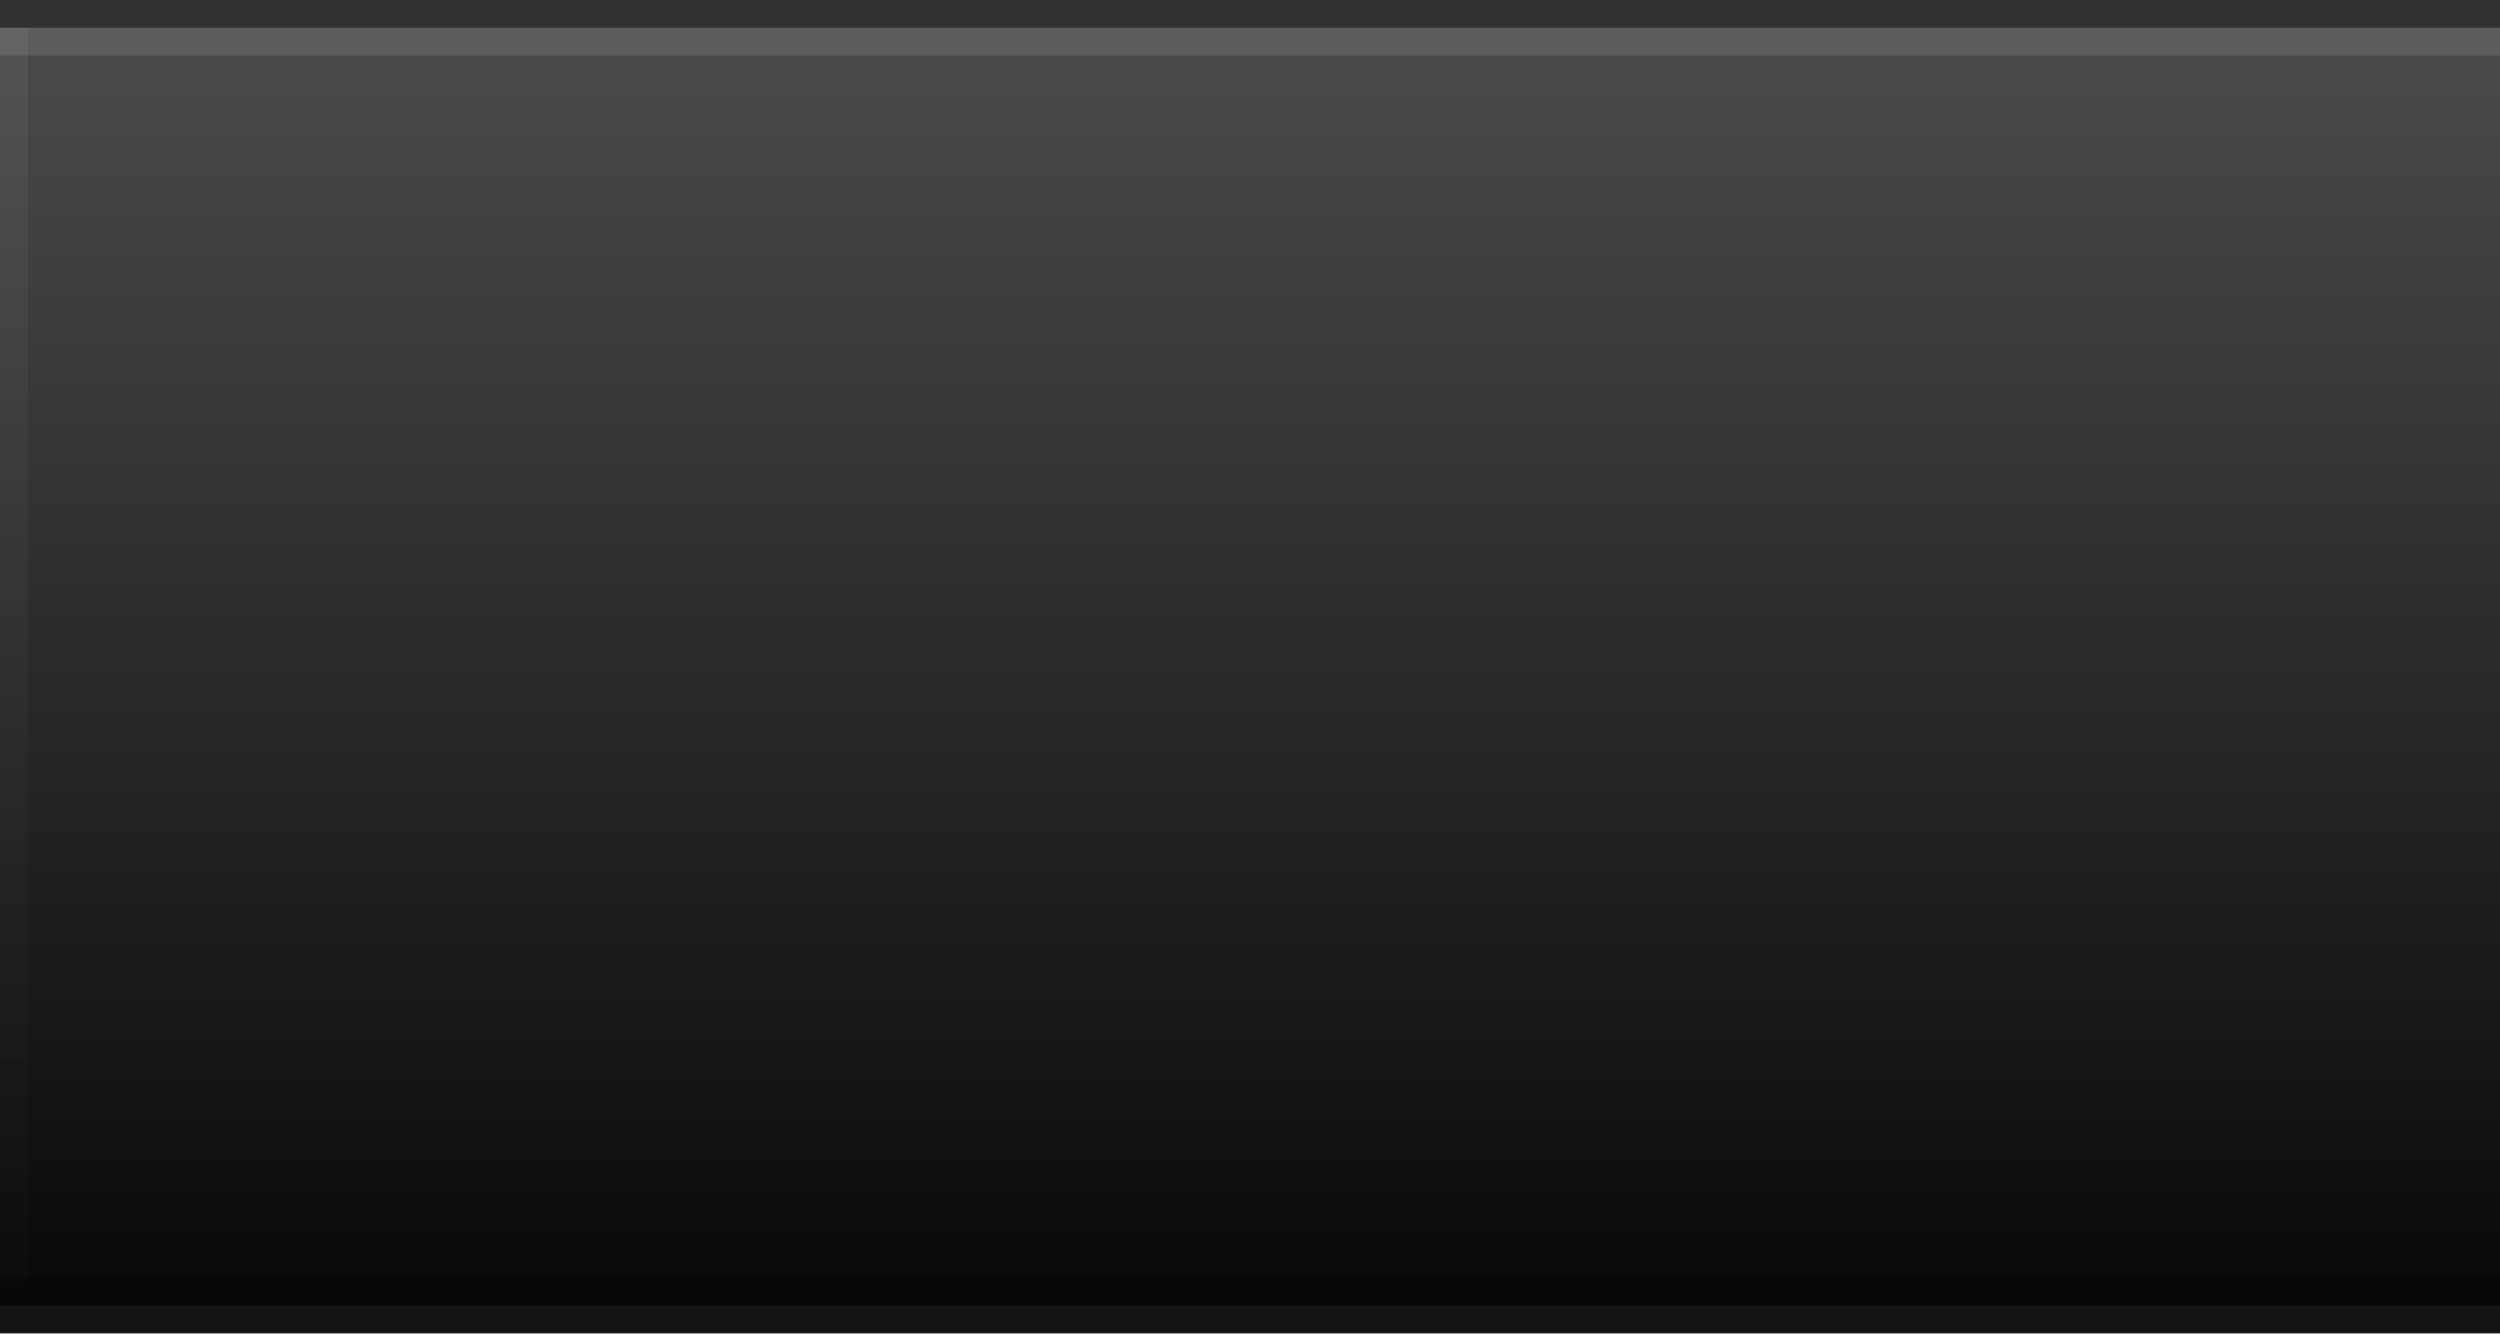
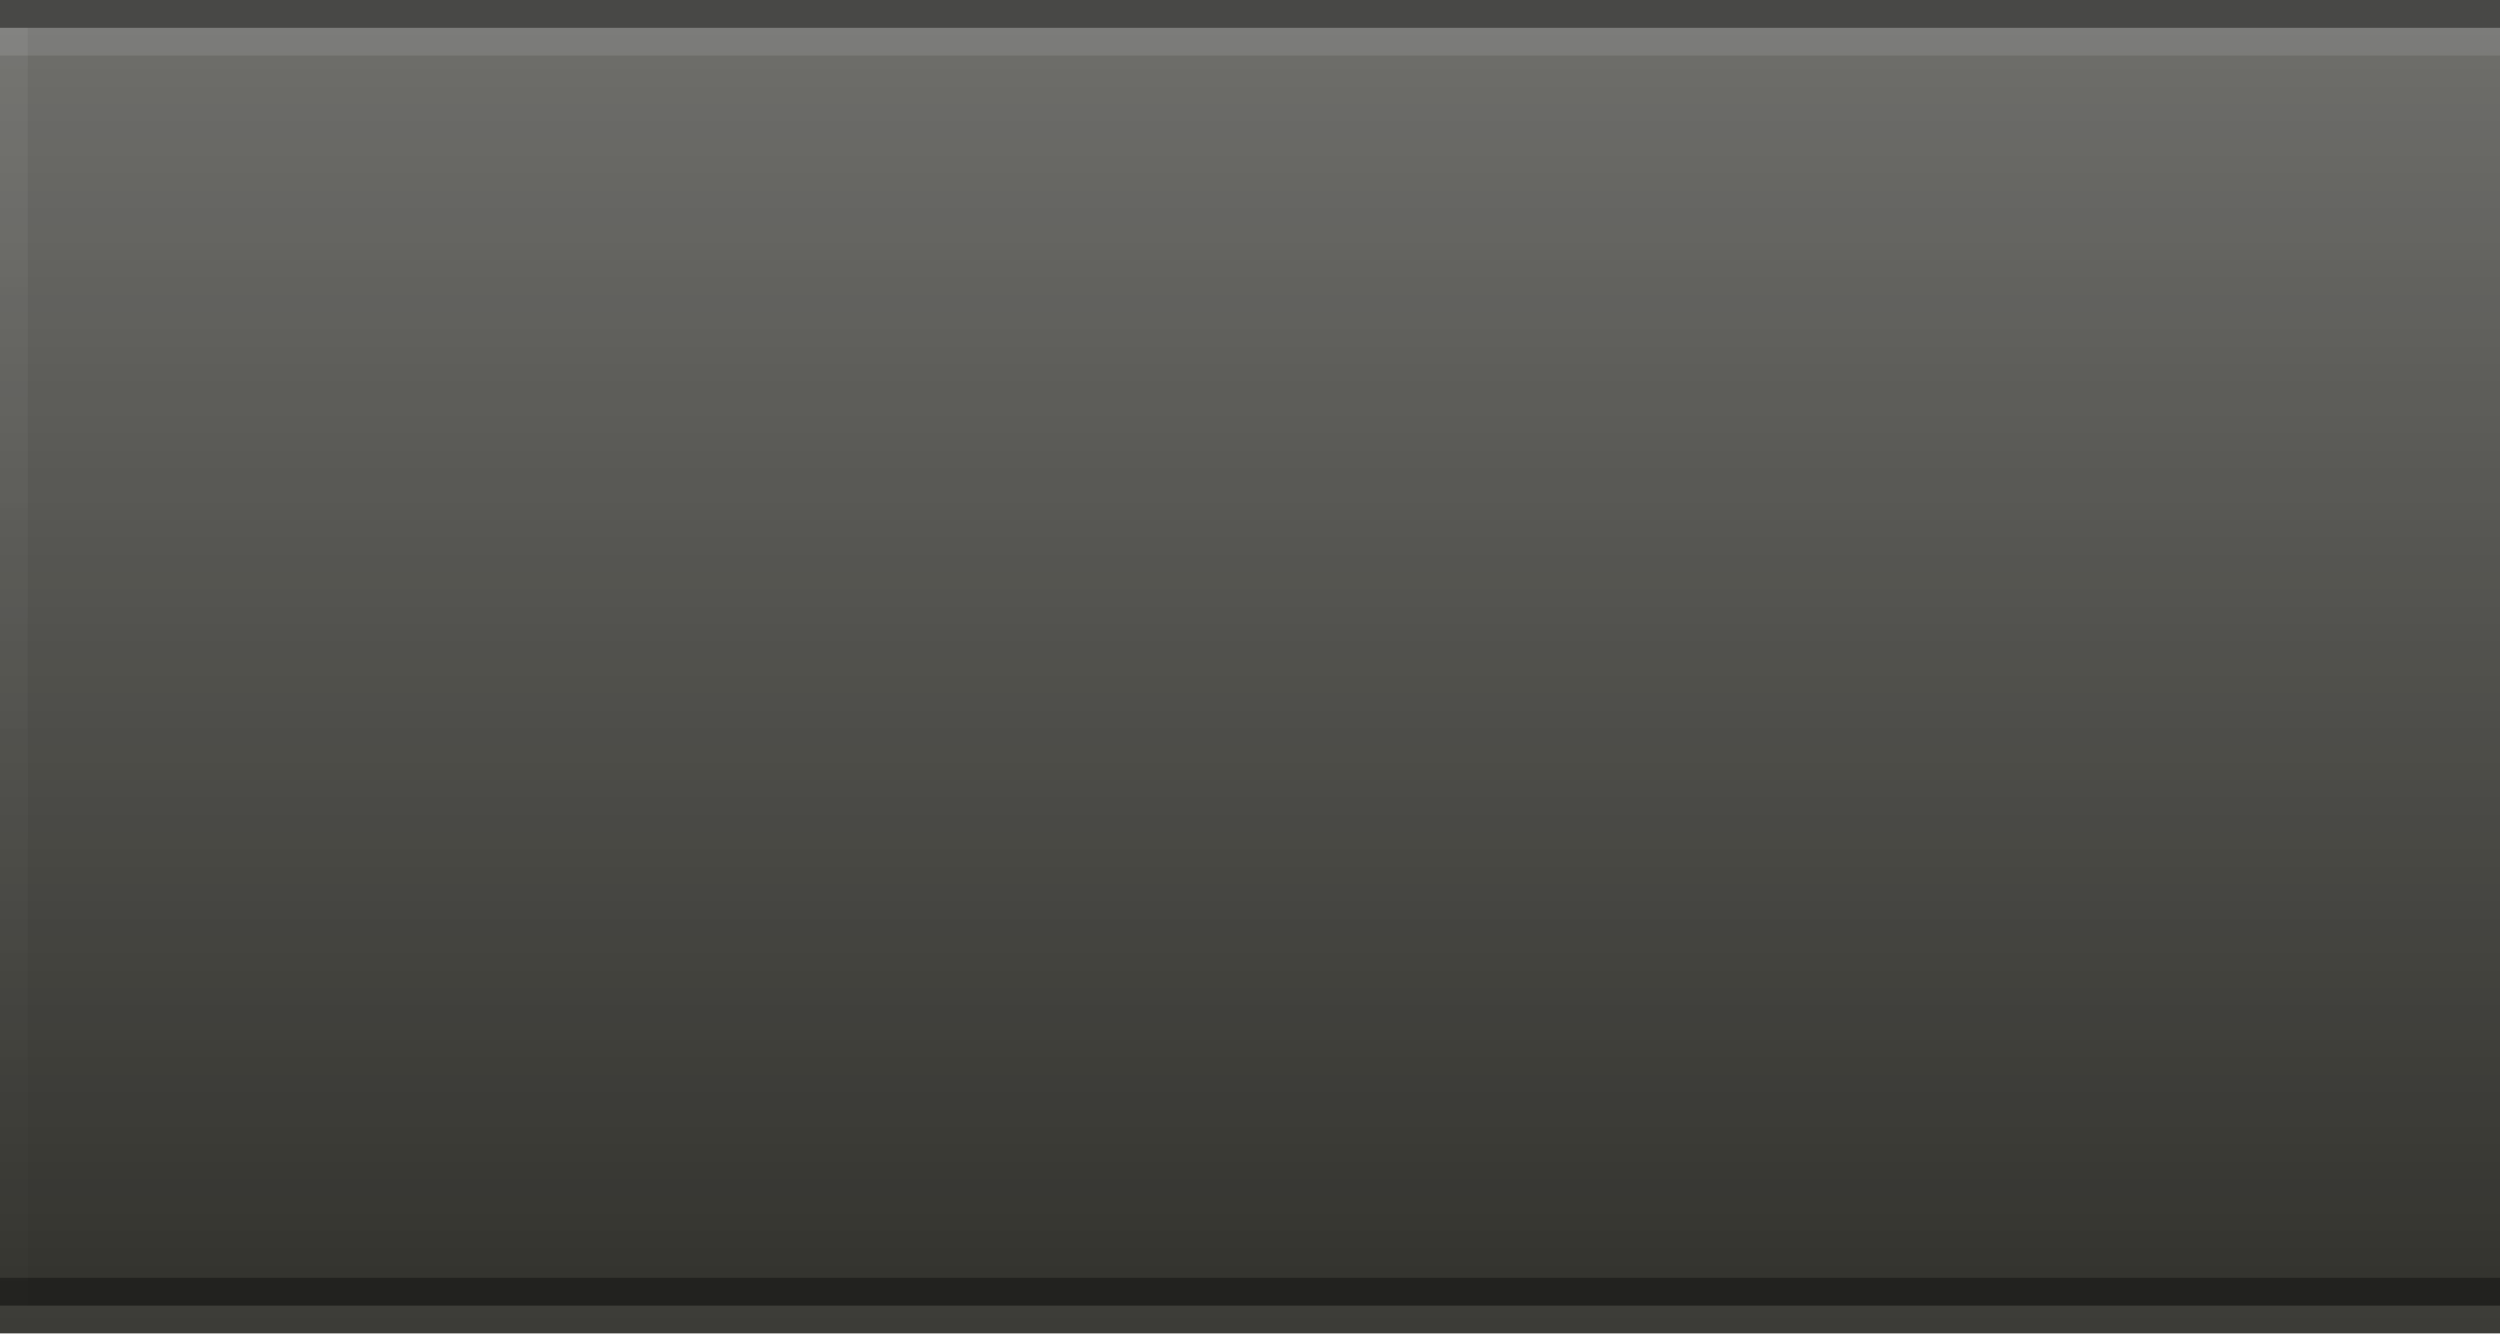
<svg xmlns="http://www.w3.org/2000/svg" baseProfile="tiny" height="48px" version="1.1" viewBox="0 0 90 48" width="90px" x="0px" y="0px">
-   <rect height="48" width="90" />
-   <linearGradient gradientUnits="userSpaceOnUse" id="SVGID_1_" x1="44.999" x2="44.999" y1="0" y2="47.74">
+   <rect fill="#32322D" height="48" width="90" />
+   <linearGradient gradientTransform="matrix(1 0 0 -1 -76 -78)" gradientUnits="userSpaceOnUse" id="SVGID_1_" x1="121" x2="121" y1="-78" y2="-125.74">
+     <stop offset="0" style="stop-color:#FFFFFF" />
+     <stop offset="1" style="stop-color:#FFFFFF;stop-opacity:0" />
+   </linearGradient>
+   <rect fill="url(#SVGID_1_)" fill-opacity="0.3" height="48" width="90" />
+   <rect fill="#FFFFFF" fill-opacity="0.1" height="1" width="90" y="1" />
+   <rect fill-opacity="0.35" height="1" width="90" />
+   <rect fill="#FFFFFF" fill-opacity="0.05" height="1" width="90" y="47" />
+   <rect fill-opacity="0.35" height="1" width="90" y="46" />
+   <linearGradient gradientTransform="matrix(1 0 0 -1 -76 -78)" gradientUnits="userSpaceOnUse" id="SVGID_2_" x1="76.5" x2="76.5" y1="-79.383" y2="-125">
    <stop offset="0" style="stop-color:#FFFFFF" />
    <stop offset="1" style="stop-color:#FFFFFF;stop-opacity:0.1" />
  </linearGradient>
-   <rect fill="url(#SVGID_1_)" fill-opacity="0.3" height="48" stroke-opacity="0.3" width="90" />
-   <rect fill="#FFFFFF" fill-opacity="0.1" height="1" stroke-opacity="0.1" width="90" y="1" />
-   <rect fill-opacity="0.35" height="1" stroke-opacity="0.35" width="90" />
-   <rect fill="#FFFFFF" fill-opacity="0.05" height="1" stroke-opacity="0.05" width="90" y="47" />
-   <rect fill-opacity="0.35" height="1" stroke-opacity="0.35" width="90" y="46" />
-   <linearGradient gradientUnits="userSpaceOnUse" id="SVGID_2_" x1="0.5" x2="0.5" y1="1.383" y2="47.001">
-     <stop offset="0" style="stop-color:#FFFFFF" />
-     <stop offset="1" style="stop-color:#FFFFFF;stop-opacity:0.1" />
-   </linearGradient>
-   <rect fill="url(#SVGID_2_)" fill-opacity="0.05" height="46" stroke-opacity="0.05" width="1" y="1" />
+   <rect fill="url(#SVGID_2_)" fill-opacity="0.05" height="46" width="1" y="1" />
</svg>
